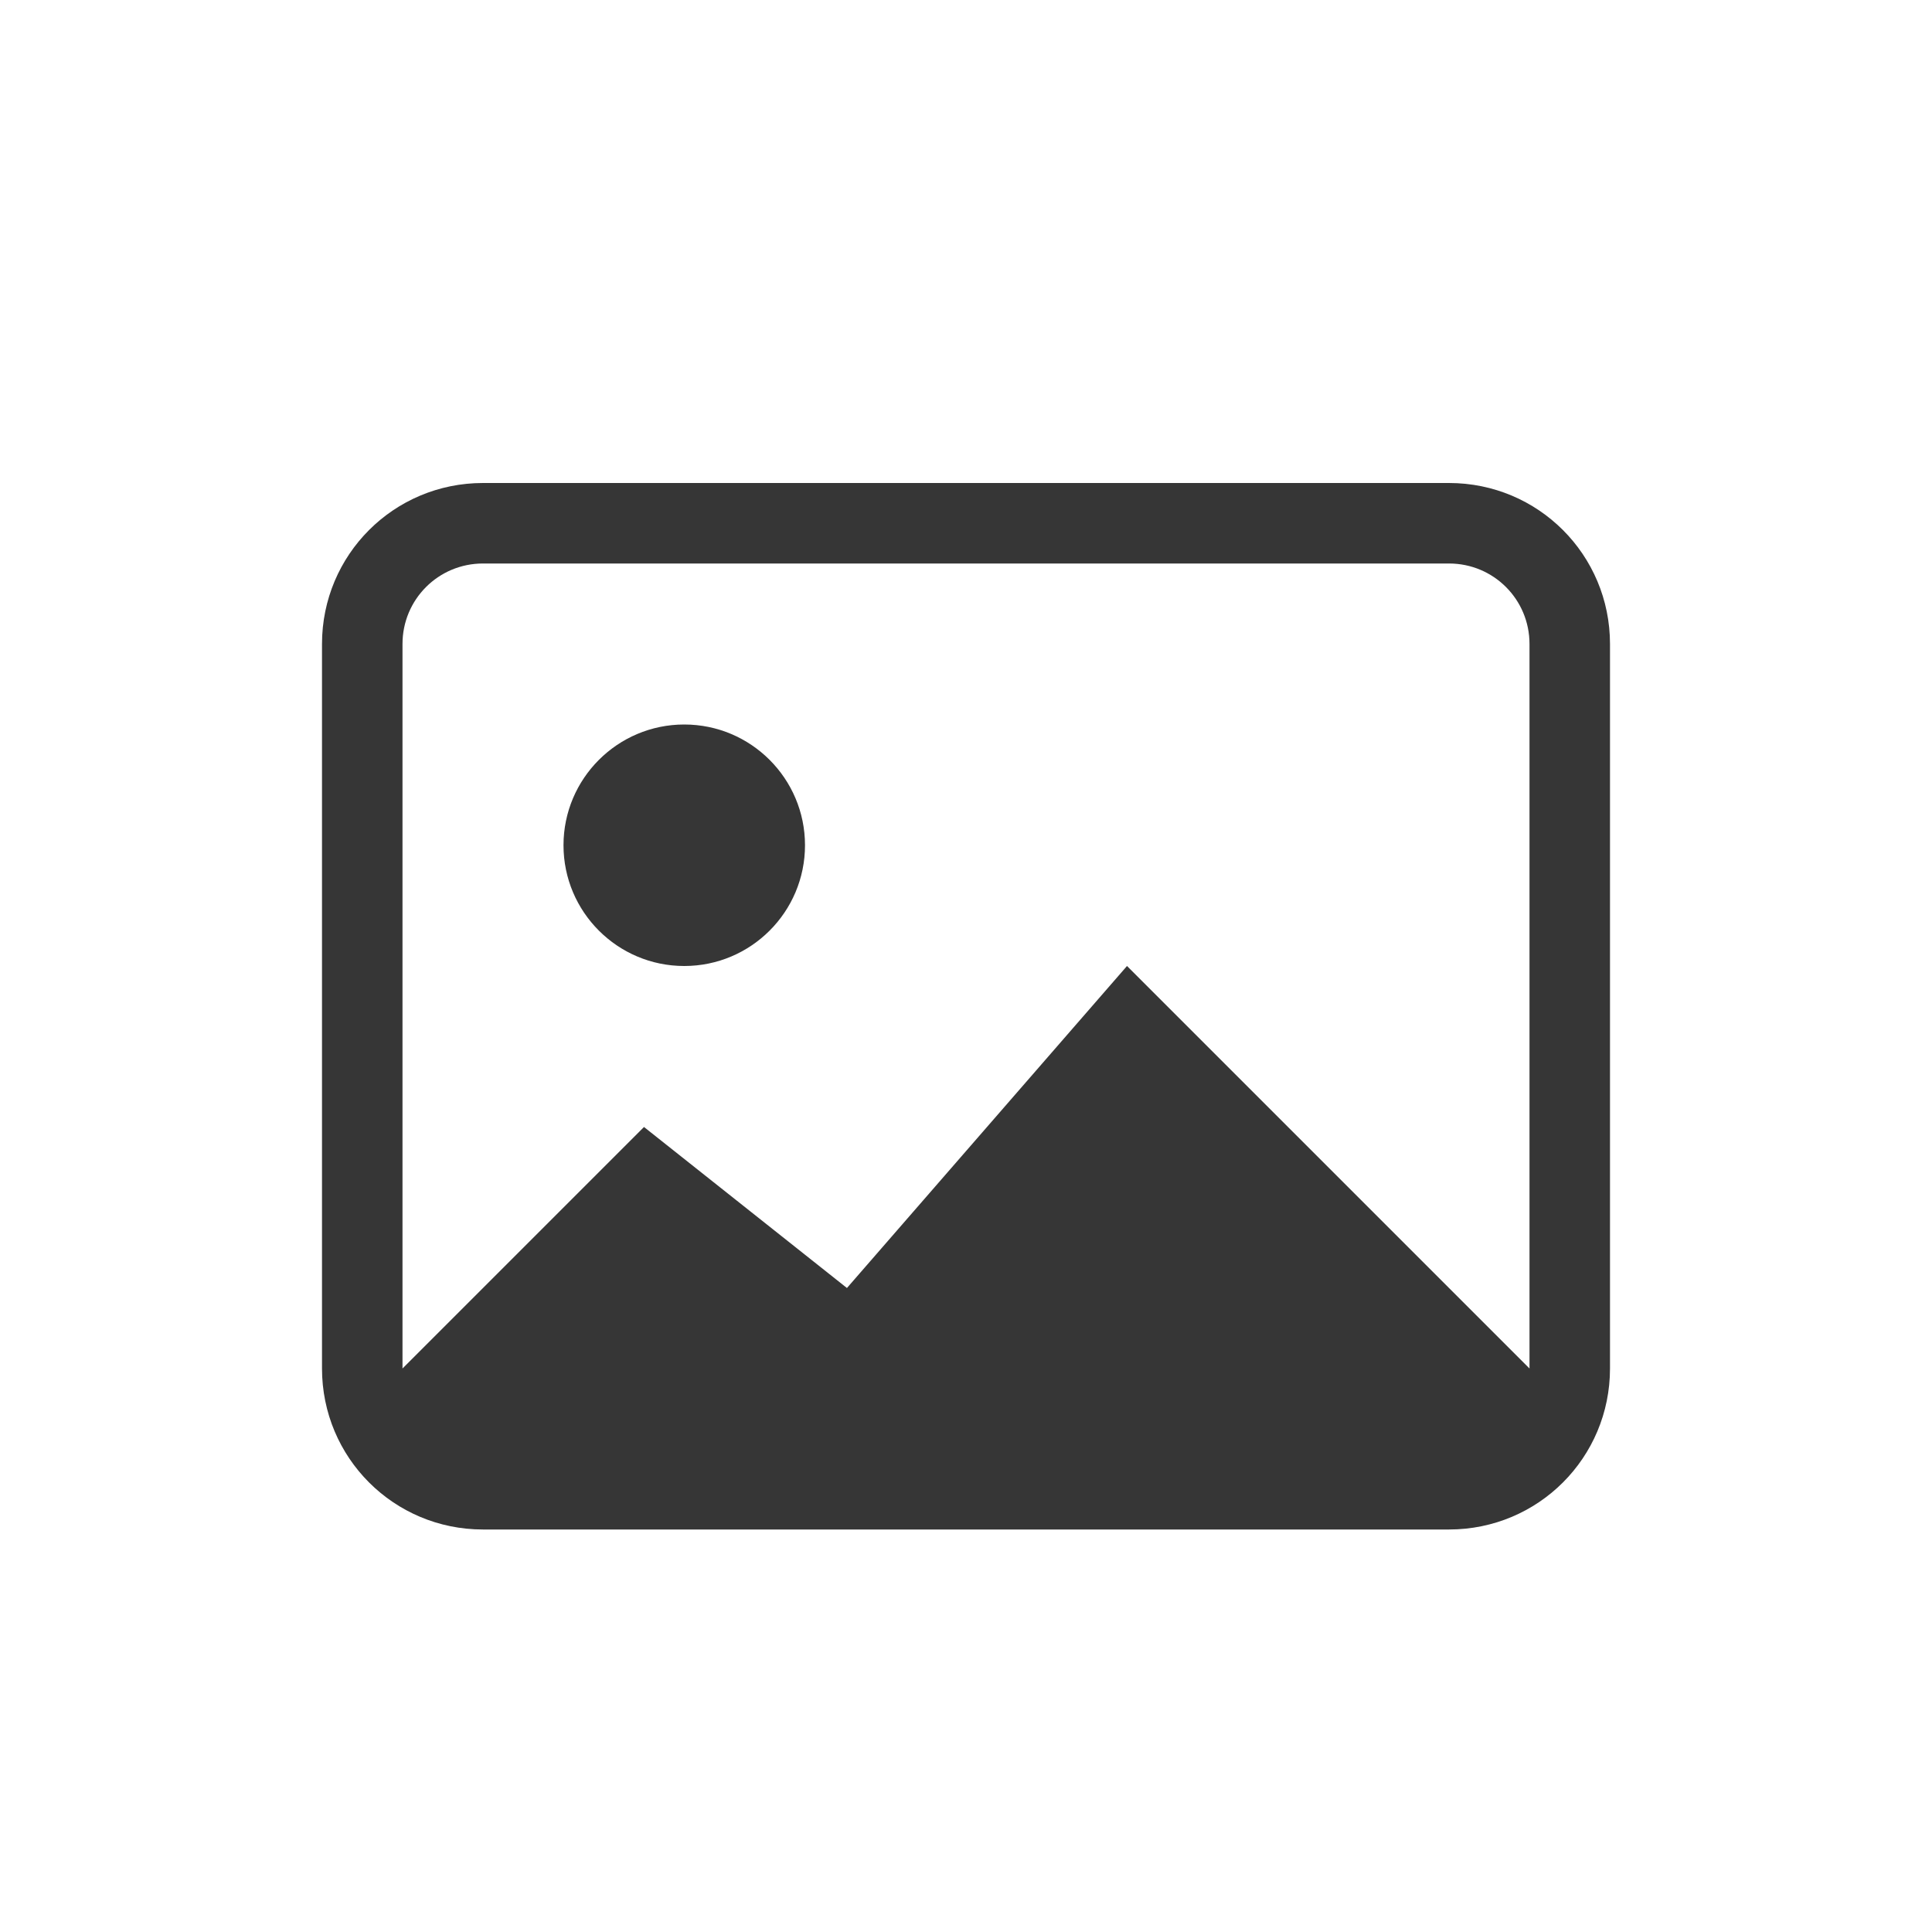
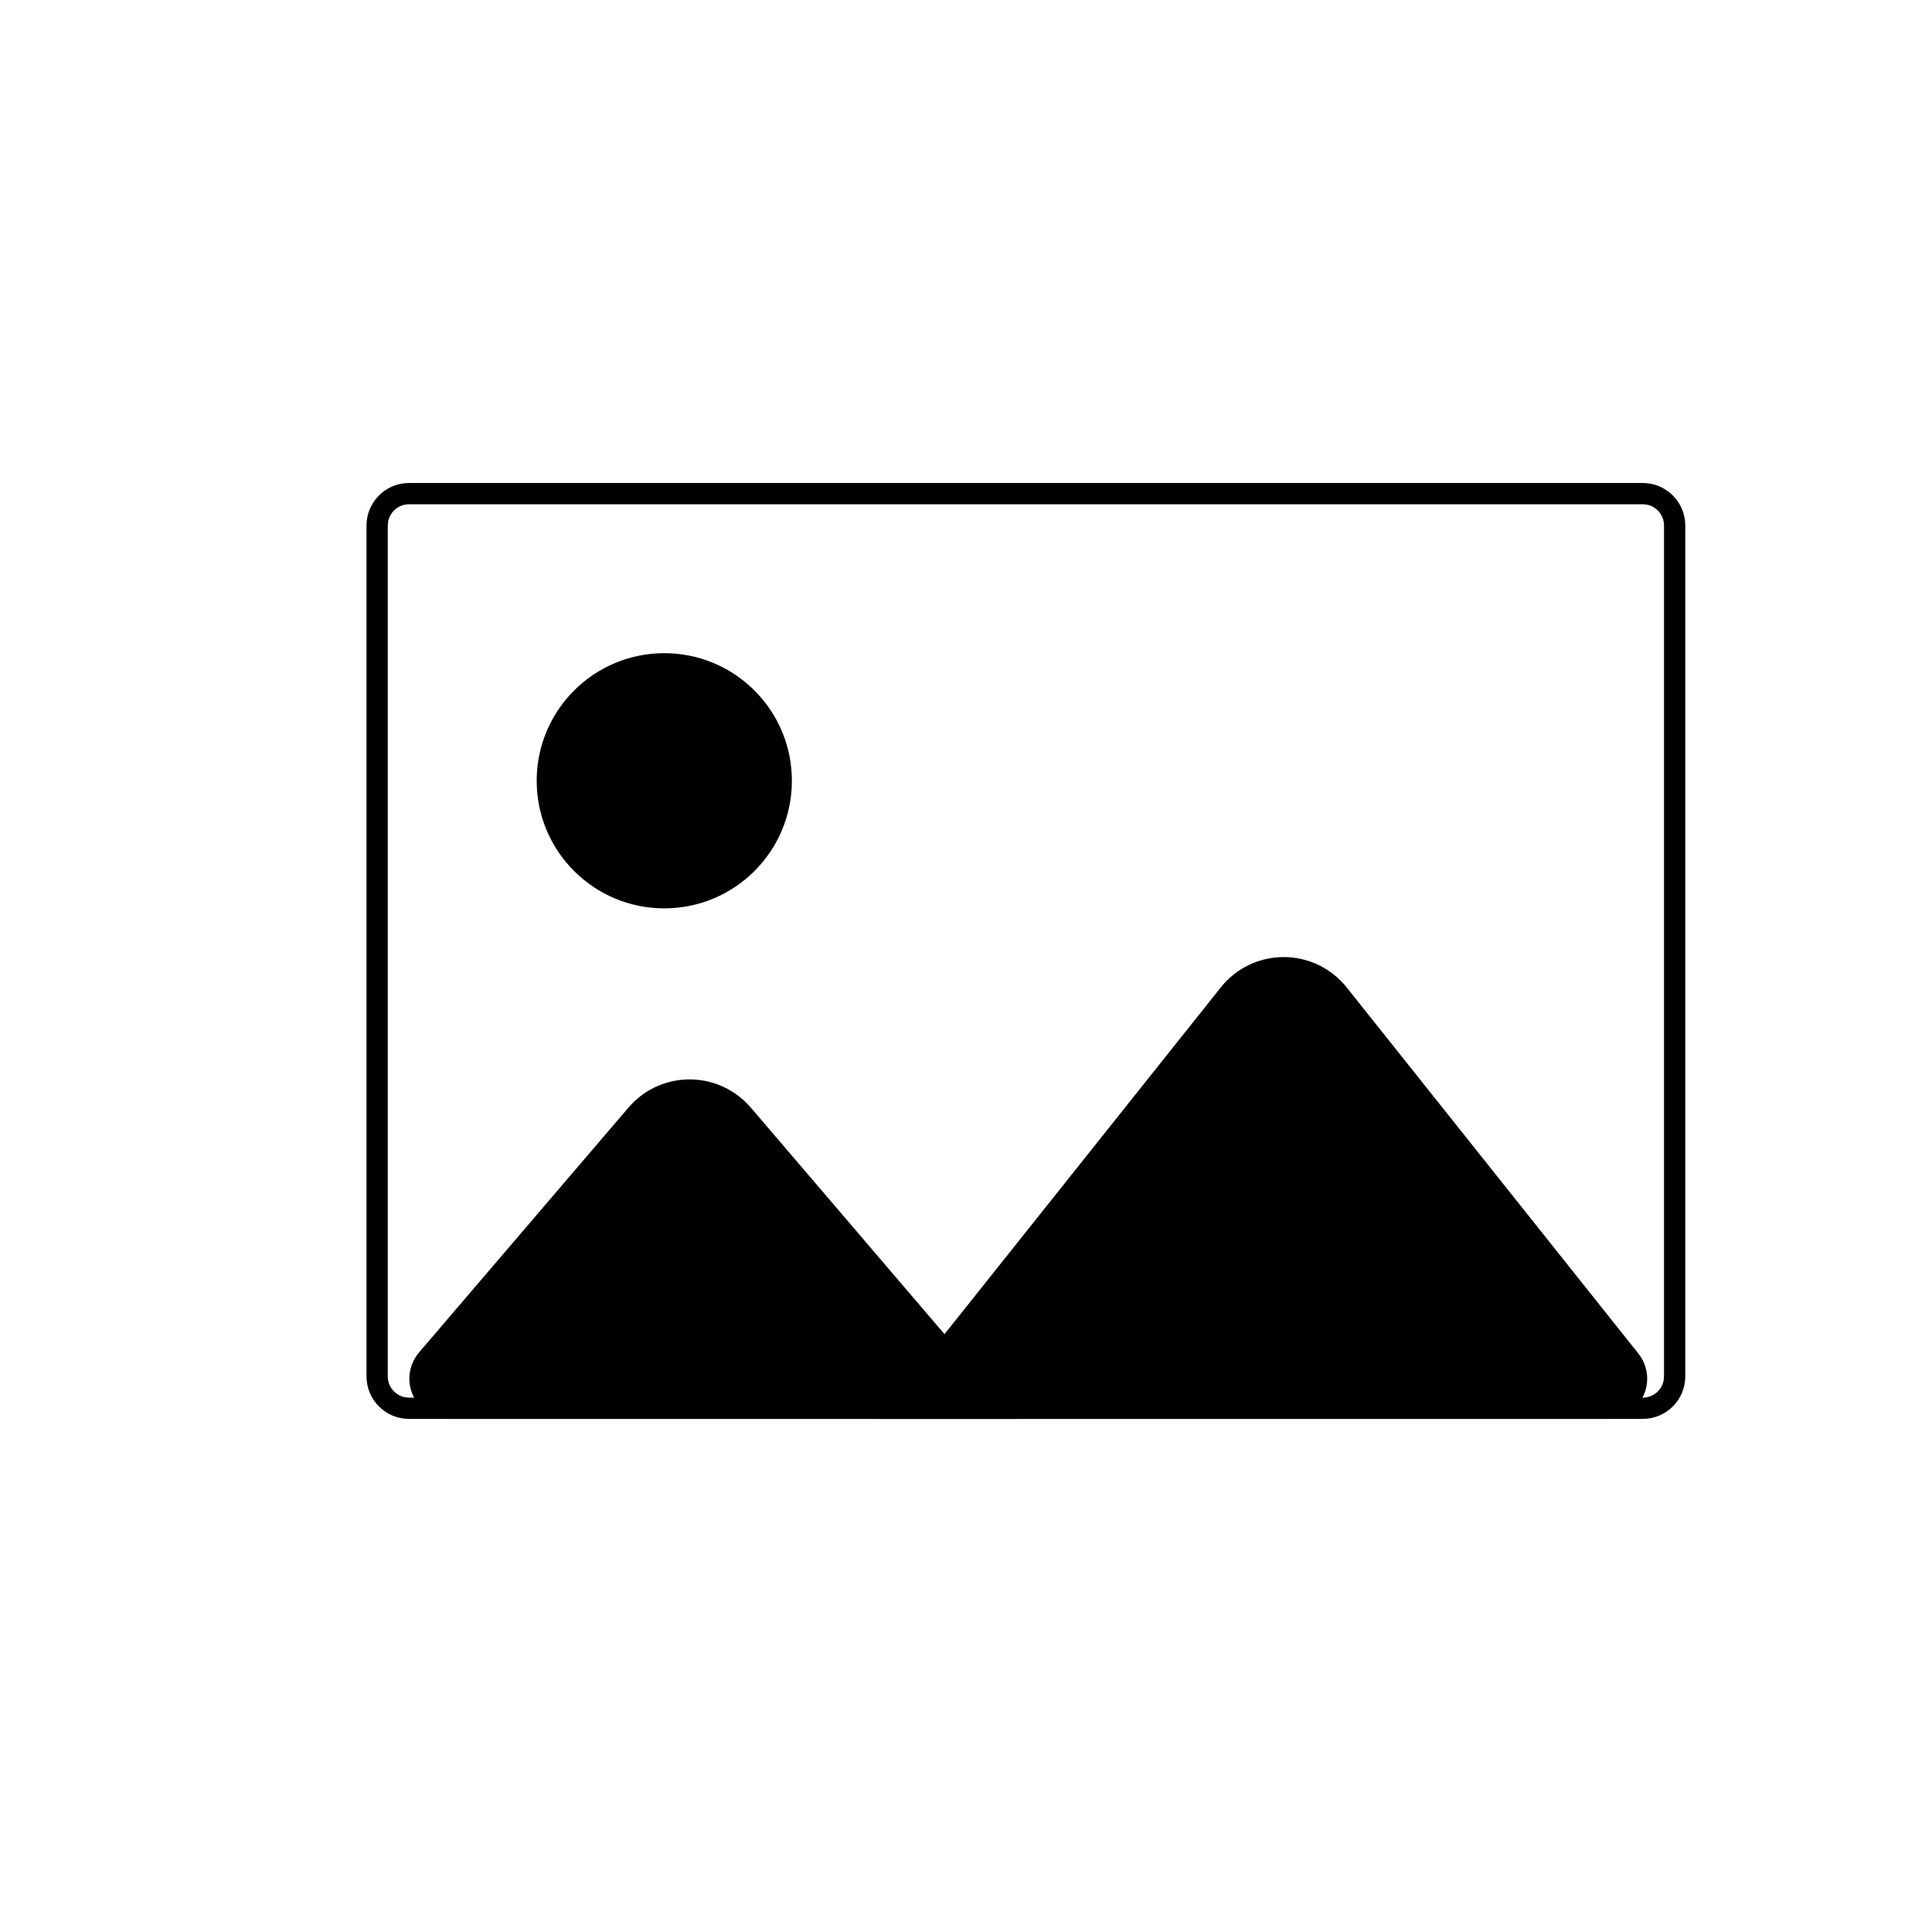
- <svg xmlns="http://www.w3.org/2000/svg" width="24" height="24" version="1.1">
-   <defs>
-     <style id="current-color-scheme" type="text/css">.ColorScheme-Text { color:#363636; } .ColorScheme-Text { color:#363636; }</style>
-   </defs>
-   <path class="ColorScheme-Text" d="m6 6c-1.108 0-2 0.892-2 2v9c0 1.108 0.892 2 2 2h12c1.108 0 2-0.892 2-2v-9c0-1.108-0.892-2-2-2zm0 1h12c0.554 0 1 0.446 1 1v9l-5-5-3.479 4-2.521-2-3 3v-9c0-0.554 0.446-1 1-1zm2.5 2c-0.828 0-1.5 0.672-1.5 1.5s0.672 1.5 1.5 1.5 1.5-0.672 1.5-1.5-0.672-1.5-1.5-1.5z" fill="currentColor" />
+ <svg xmlns="http://www.w3.org/2000/svg" width="24px" height="24px" viewBox="0 0 24 24" version="1.1">
+   <g id="页面-1" stroke="none" stroke-width="1" fill="none" fill-rule="evenodd">
+     <g id="folder-camera">
+       <rect id="矩形" x="0" y="0" width="24" height="24" rx="1" />
+       <g id="编组-18" transform="translate(4.5, 6)" fill="#000000">
+         <path d="M15.907,1.37390099e-14 C16.199,1.37390099e-14 16.435,0.237 16.435,0.528 L16.435,11.098 C16.435,11.39 16.199,11.626 15.907,11.626 L0.581,11.626 C0.289,11.626 0.053,11.39 0.053,11.098 L0.053,0.528 C0.053,0.237 0.289,1.37390099e-14 0.581,1.37390099e-14 L15.907,1.37390099e-14 Z M15.907,0.264 L0.581,0.264 C0.452,0.264 0.344,0.358 0.321,0.481 L0.317,0.528 L0.317,11.098 C0.317,11.228 0.411,11.335 0.534,11.358 L0.581,11.362 L15.907,11.362 C16.037,11.362 16.145,11.269 16.167,11.145 L16.171,11.098 L16.171,0.528 C16.171,0.399 16.078,0.291 15.954,0.268 L15.907,0.264 Z" id="矩形" fill-rule="nonzero" />
+         <path d="M12.229,6.266 L15.853,10.815 C16.025,11.031 15.99,11.345 15.774,11.517 C15.685,11.588 15.576,11.626 15.462,11.626 L6.394,11.626 L6.394,11.626 L10.665,6.266 C11.009,5.834 11.638,5.763 12.07,6.107 C12.129,6.154 12.182,6.208 12.229,6.266 Z" id="三角形" />
+         <path d="M4.827,7.759 L8.133,11.626 L8.133,11.626 L1.085,11.626 C0.809,11.626 0.585,11.402 0.585,11.126 C0.585,11.007 0.628,10.892 0.705,10.801 L3.307,7.759 C3.665,7.339 4.297,7.29 4.716,7.649 C4.756,7.683 4.793,7.72 4.827,7.759 Z" id="三角形备份" />
+         <circle id="椭圆形" cx="3.752" cy="3.699" r="1.585" />
+       </g>
+     </g>
+   </g>
</svg>
